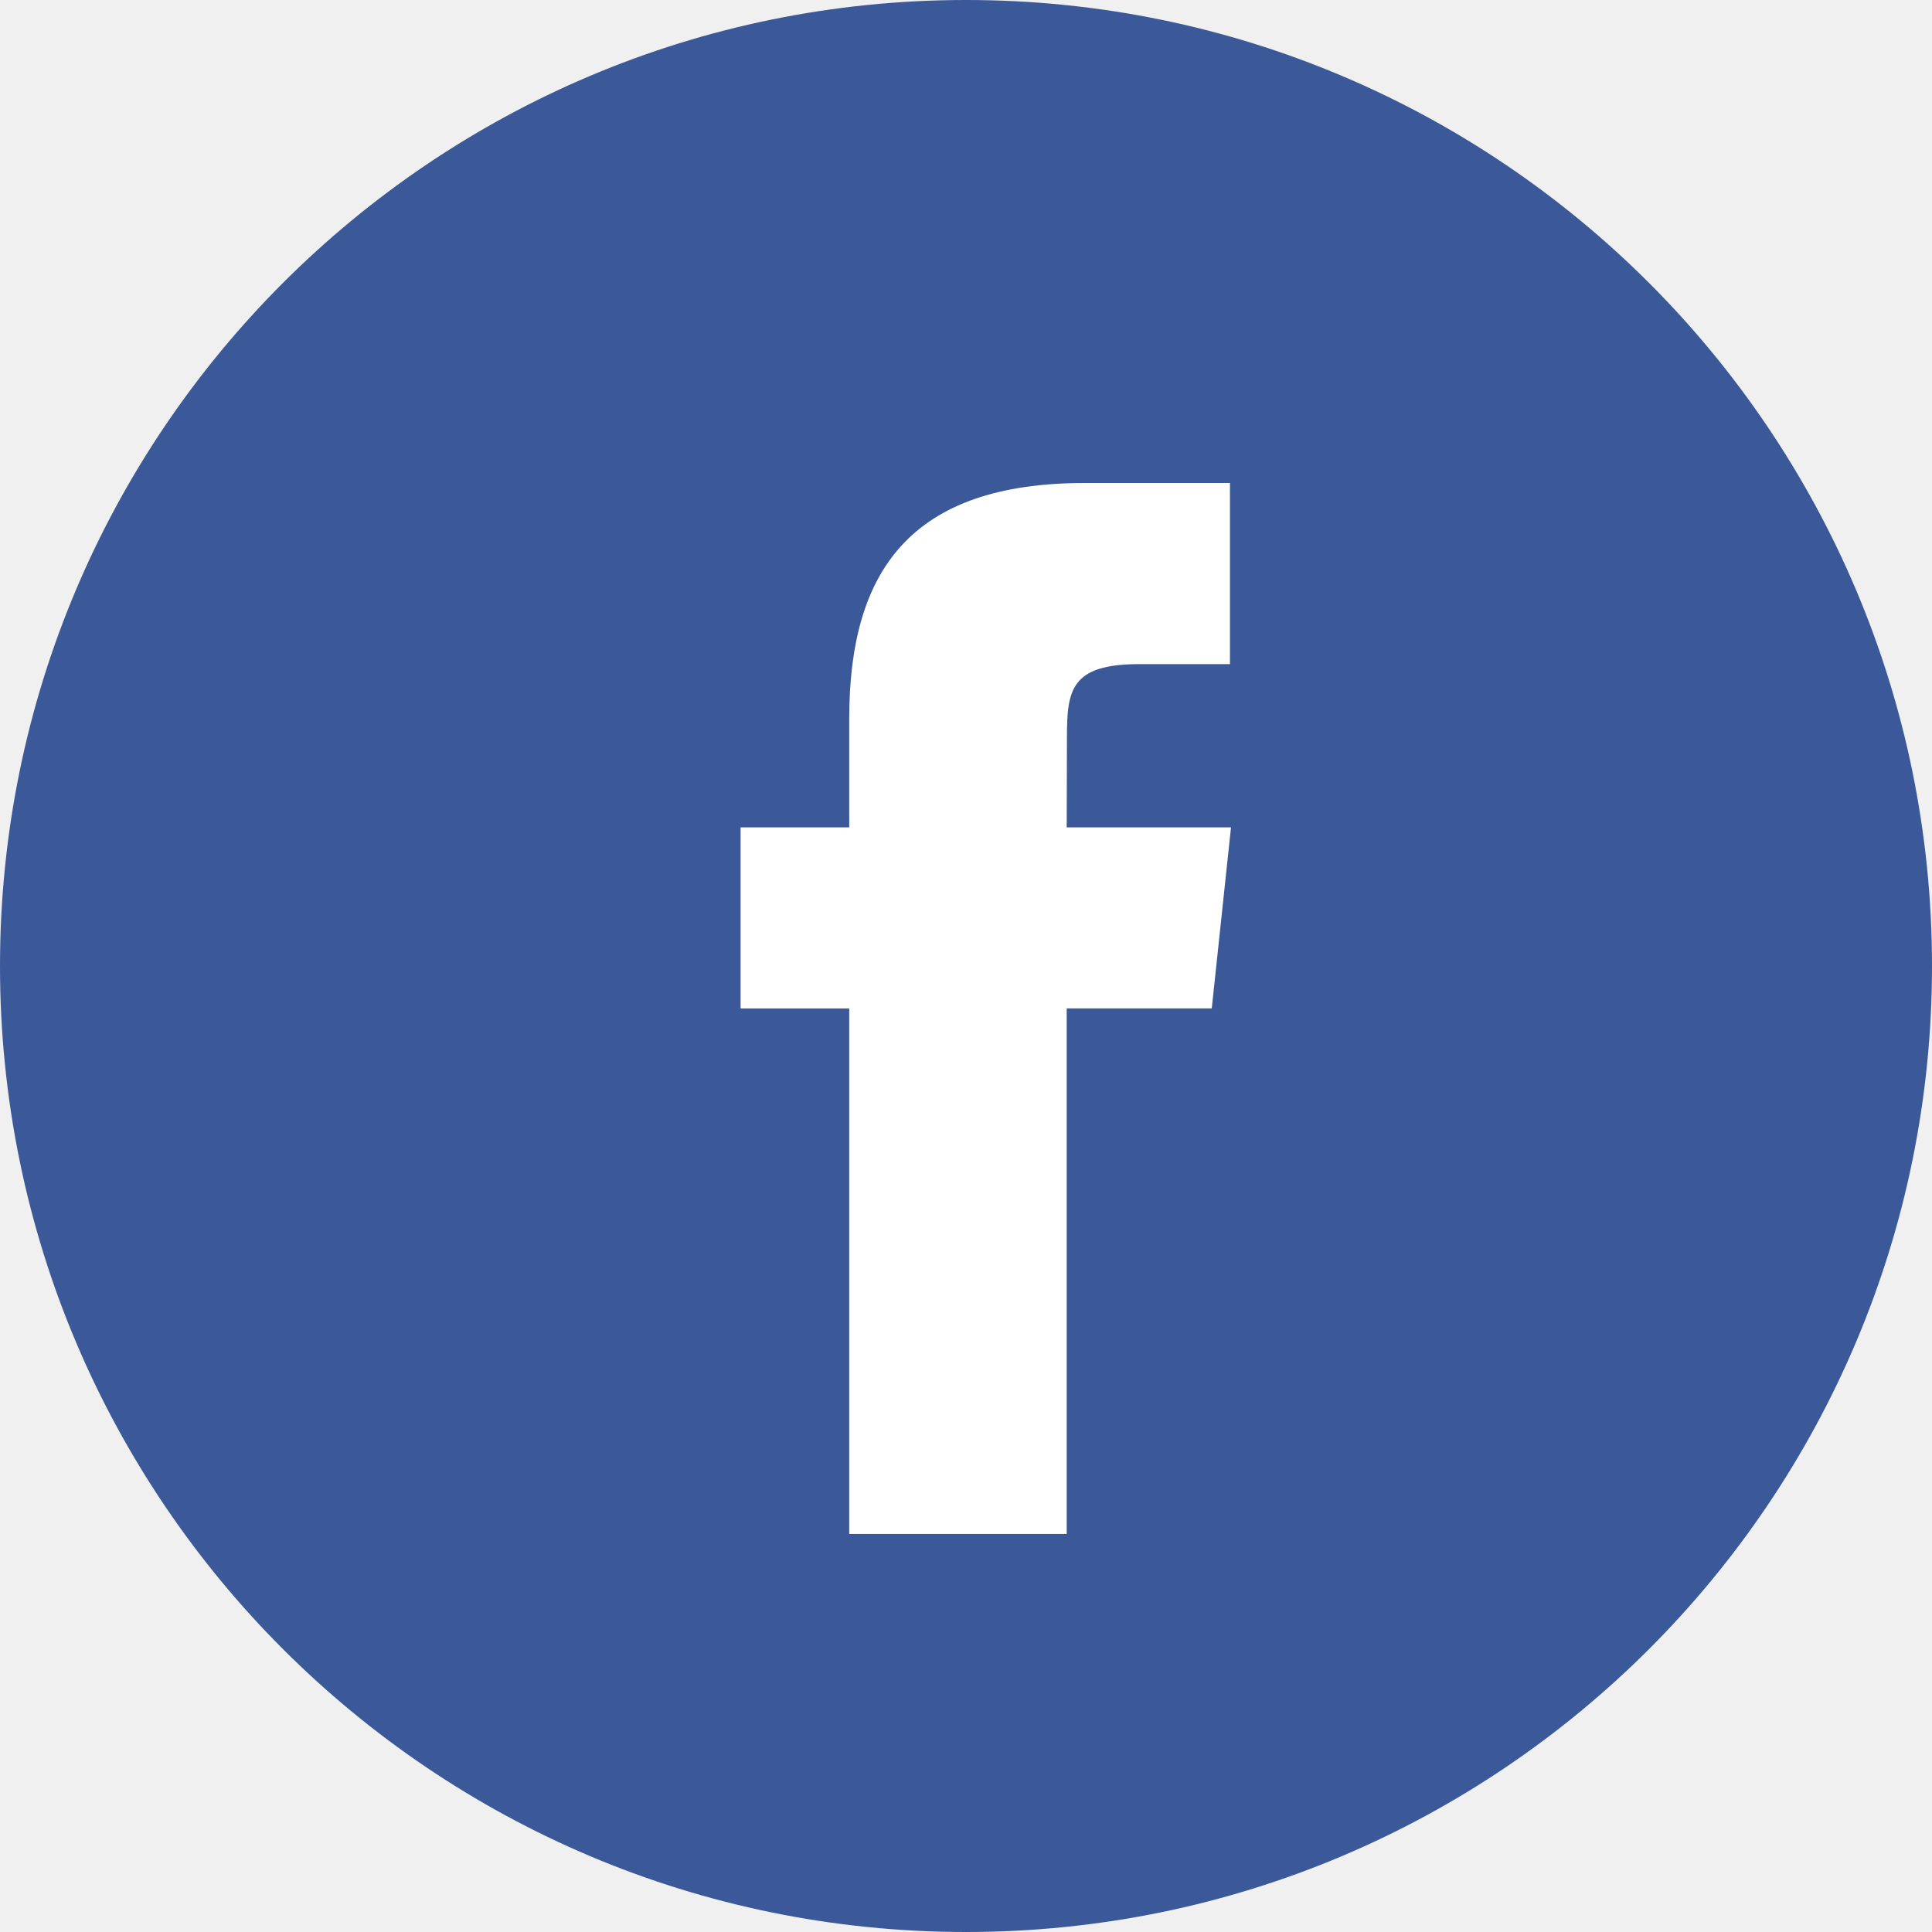
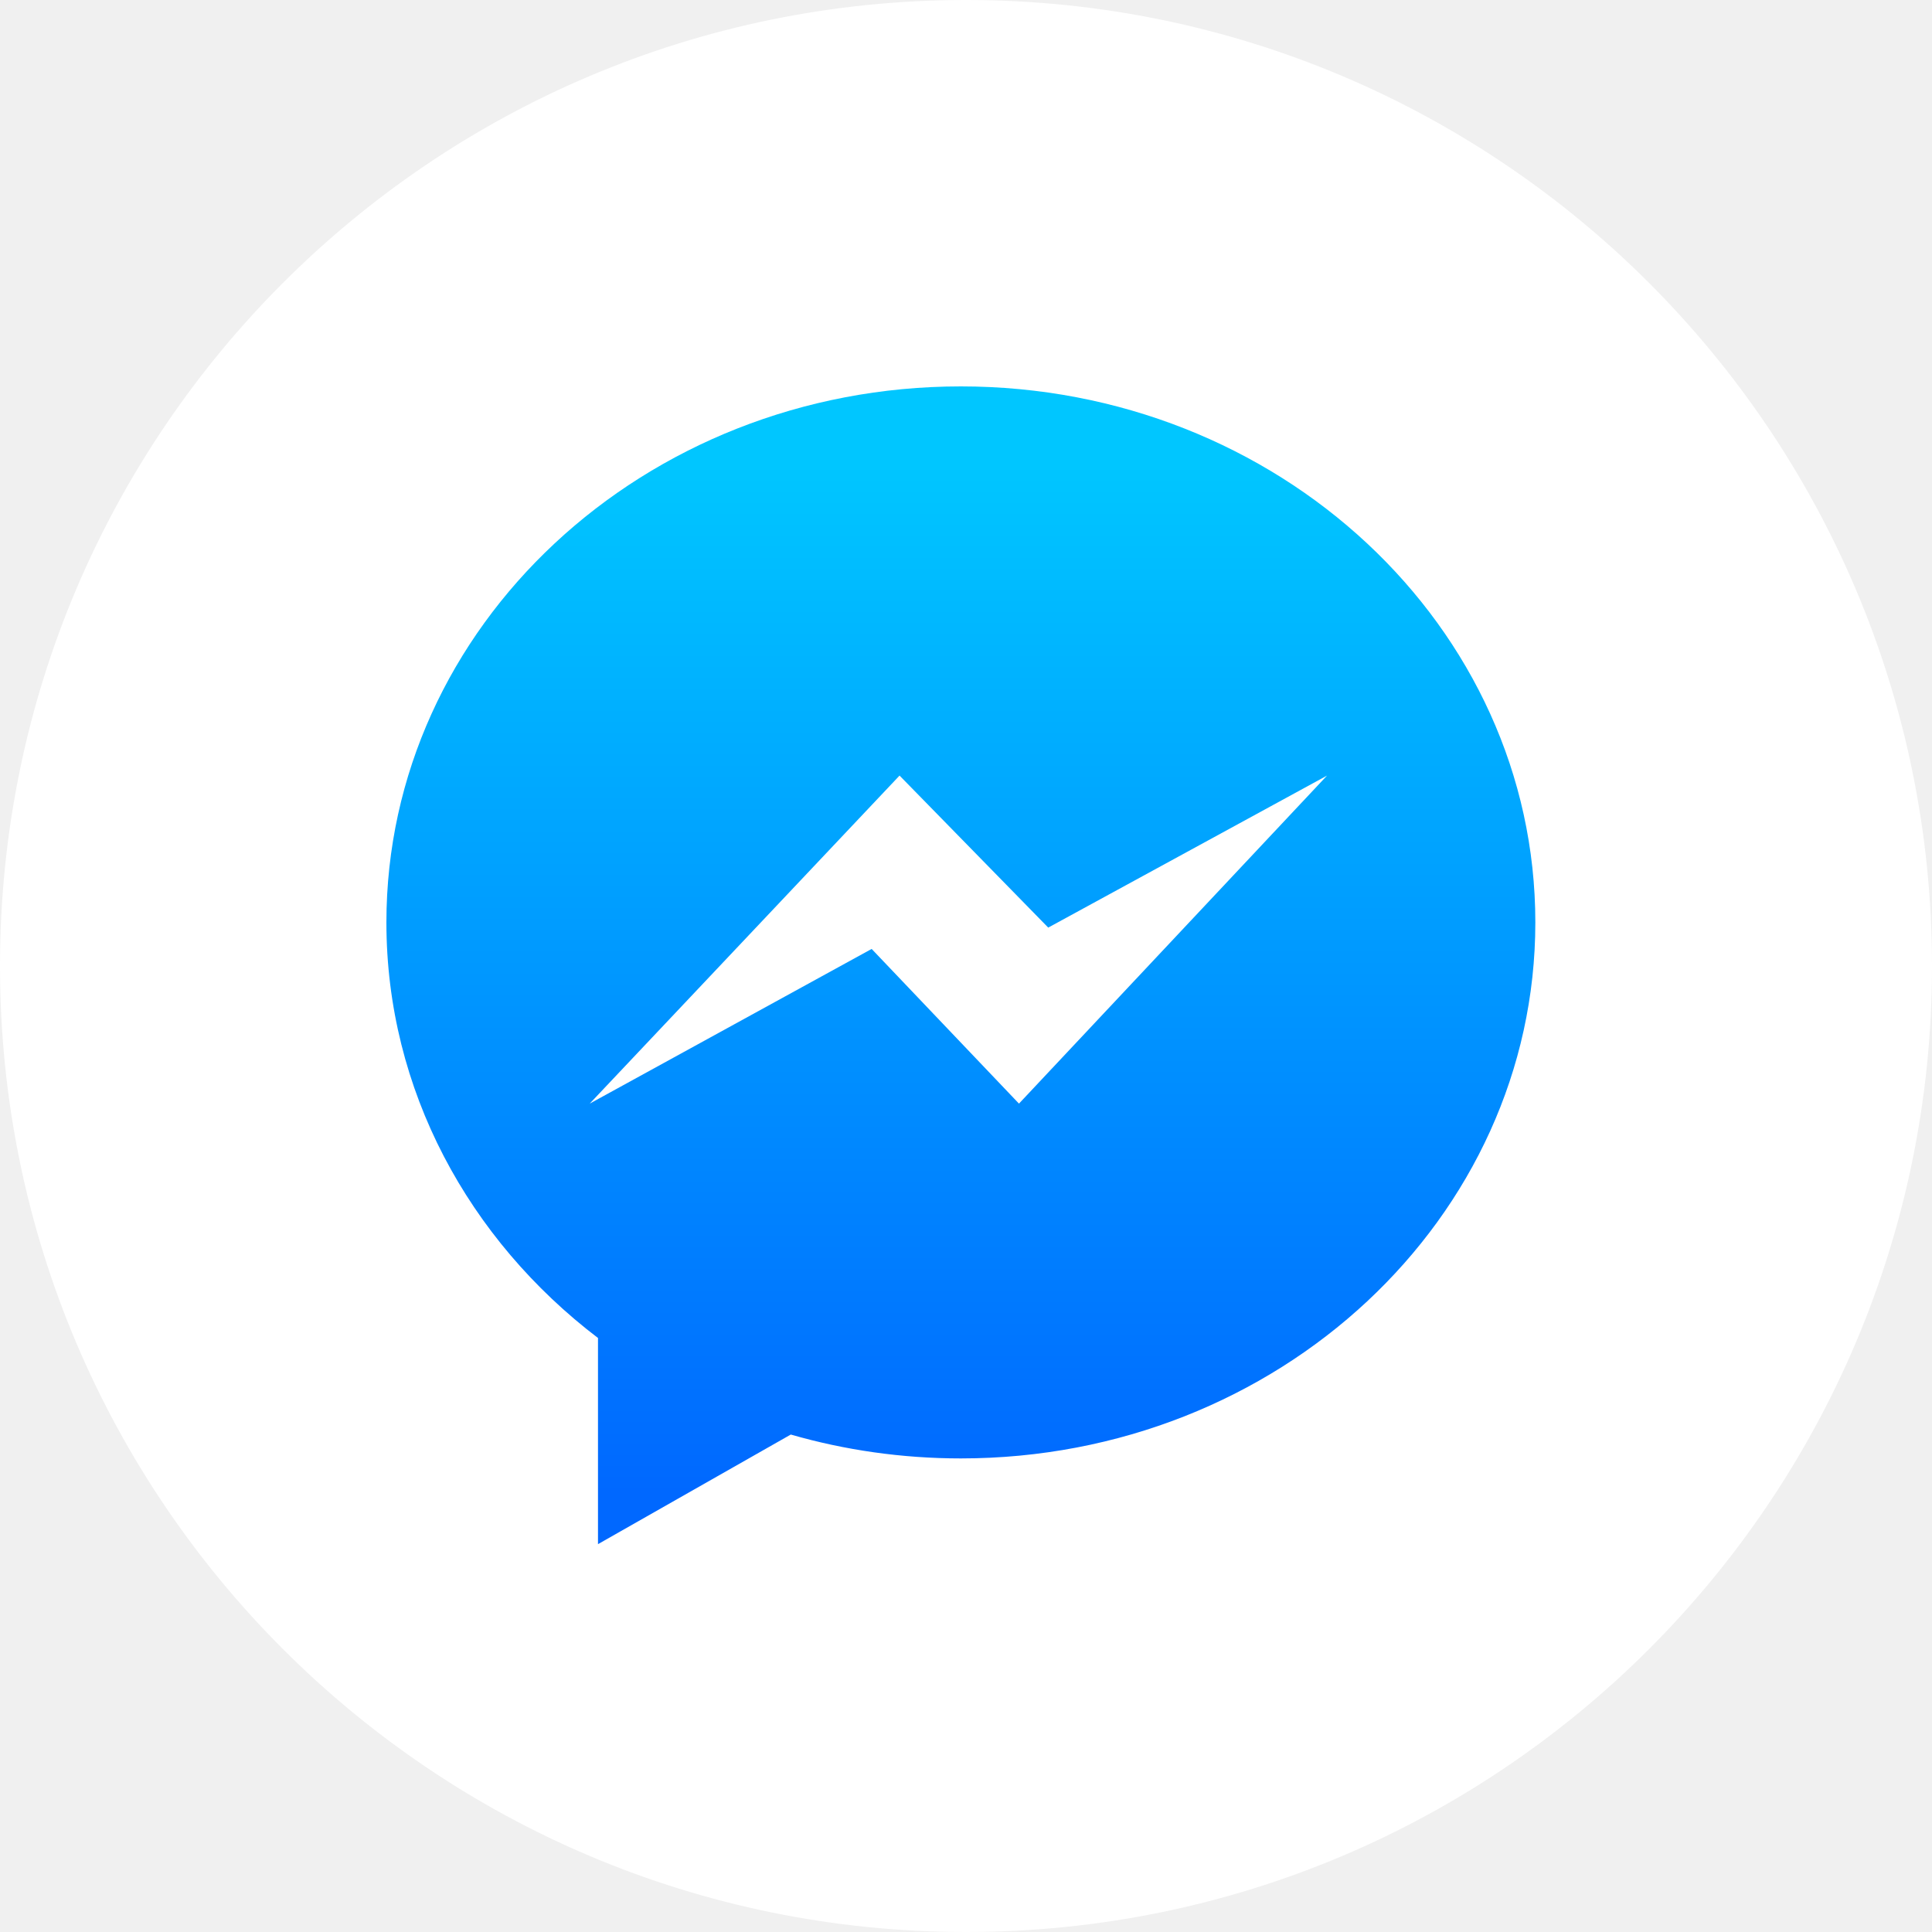
<svg xmlns="http://www.w3.org/2000/svg" width="48" height="48" viewBox="0 0 48 48" fill="none">
-   <path d="M0 24C0 10.745 10.745 0 24 0C37.255 0 48 10.745 48 24C48 37.255 37.255 48 24 48C10.745 48 0 37.255 0 24Z" fill="#3B5998" />
-   <path d="M26.502 38.111V25.054H30.106L30.584 20.555H26.502L26.508 18.302C26.508 17.129 26.619 16.5 28.305 16.5H30.558V12H26.953C22.623 12 21.099 14.183 21.099 17.854V20.555H18.4V25.055H21.099V38.111H26.502Z" fill="white" />
+   <path d="M24 48C37.255 48 48 37.255 48 24C48 10.745 37.255 0 24 0C10.745 0 0 10.745 0 24C0 37.255 10.745 48 24 48Z" fill="white" />
+   <path d="M14.857 33.242V38.364L19.647 35.641C20.983 36.026 22.402 36.234 23.873 36.234C31.756 36.234 38.145 30.271 38.145 22.917C38.145 15.562 31.756 9.6 23.873 9.6C15.99 9.6 9.6 15.562 9.6 22.917C9.6 27.081 11.649 30.8 14.857 33.242Z" fill="url(#paint0_linear)" />
+   <path d="M22.349 19.269L14.651 27.419L21.656 23.576L25.316 27.419L32.97 19.269L26.043 23.046L22.349 19.269Z" fill="white" />
+   <defs>
+     <linearGradient id="paint0_linear" x1="11.193" y1="11.544" x2="11.193" y2="37.099" gradientUnits="userSpaceOnUse">
+       <stop stop-color="#00C6FF" />
+       <stop offset="1" stop-color="#0068FF" />
+     </linearGradient>
+   </defs>
</svg>
